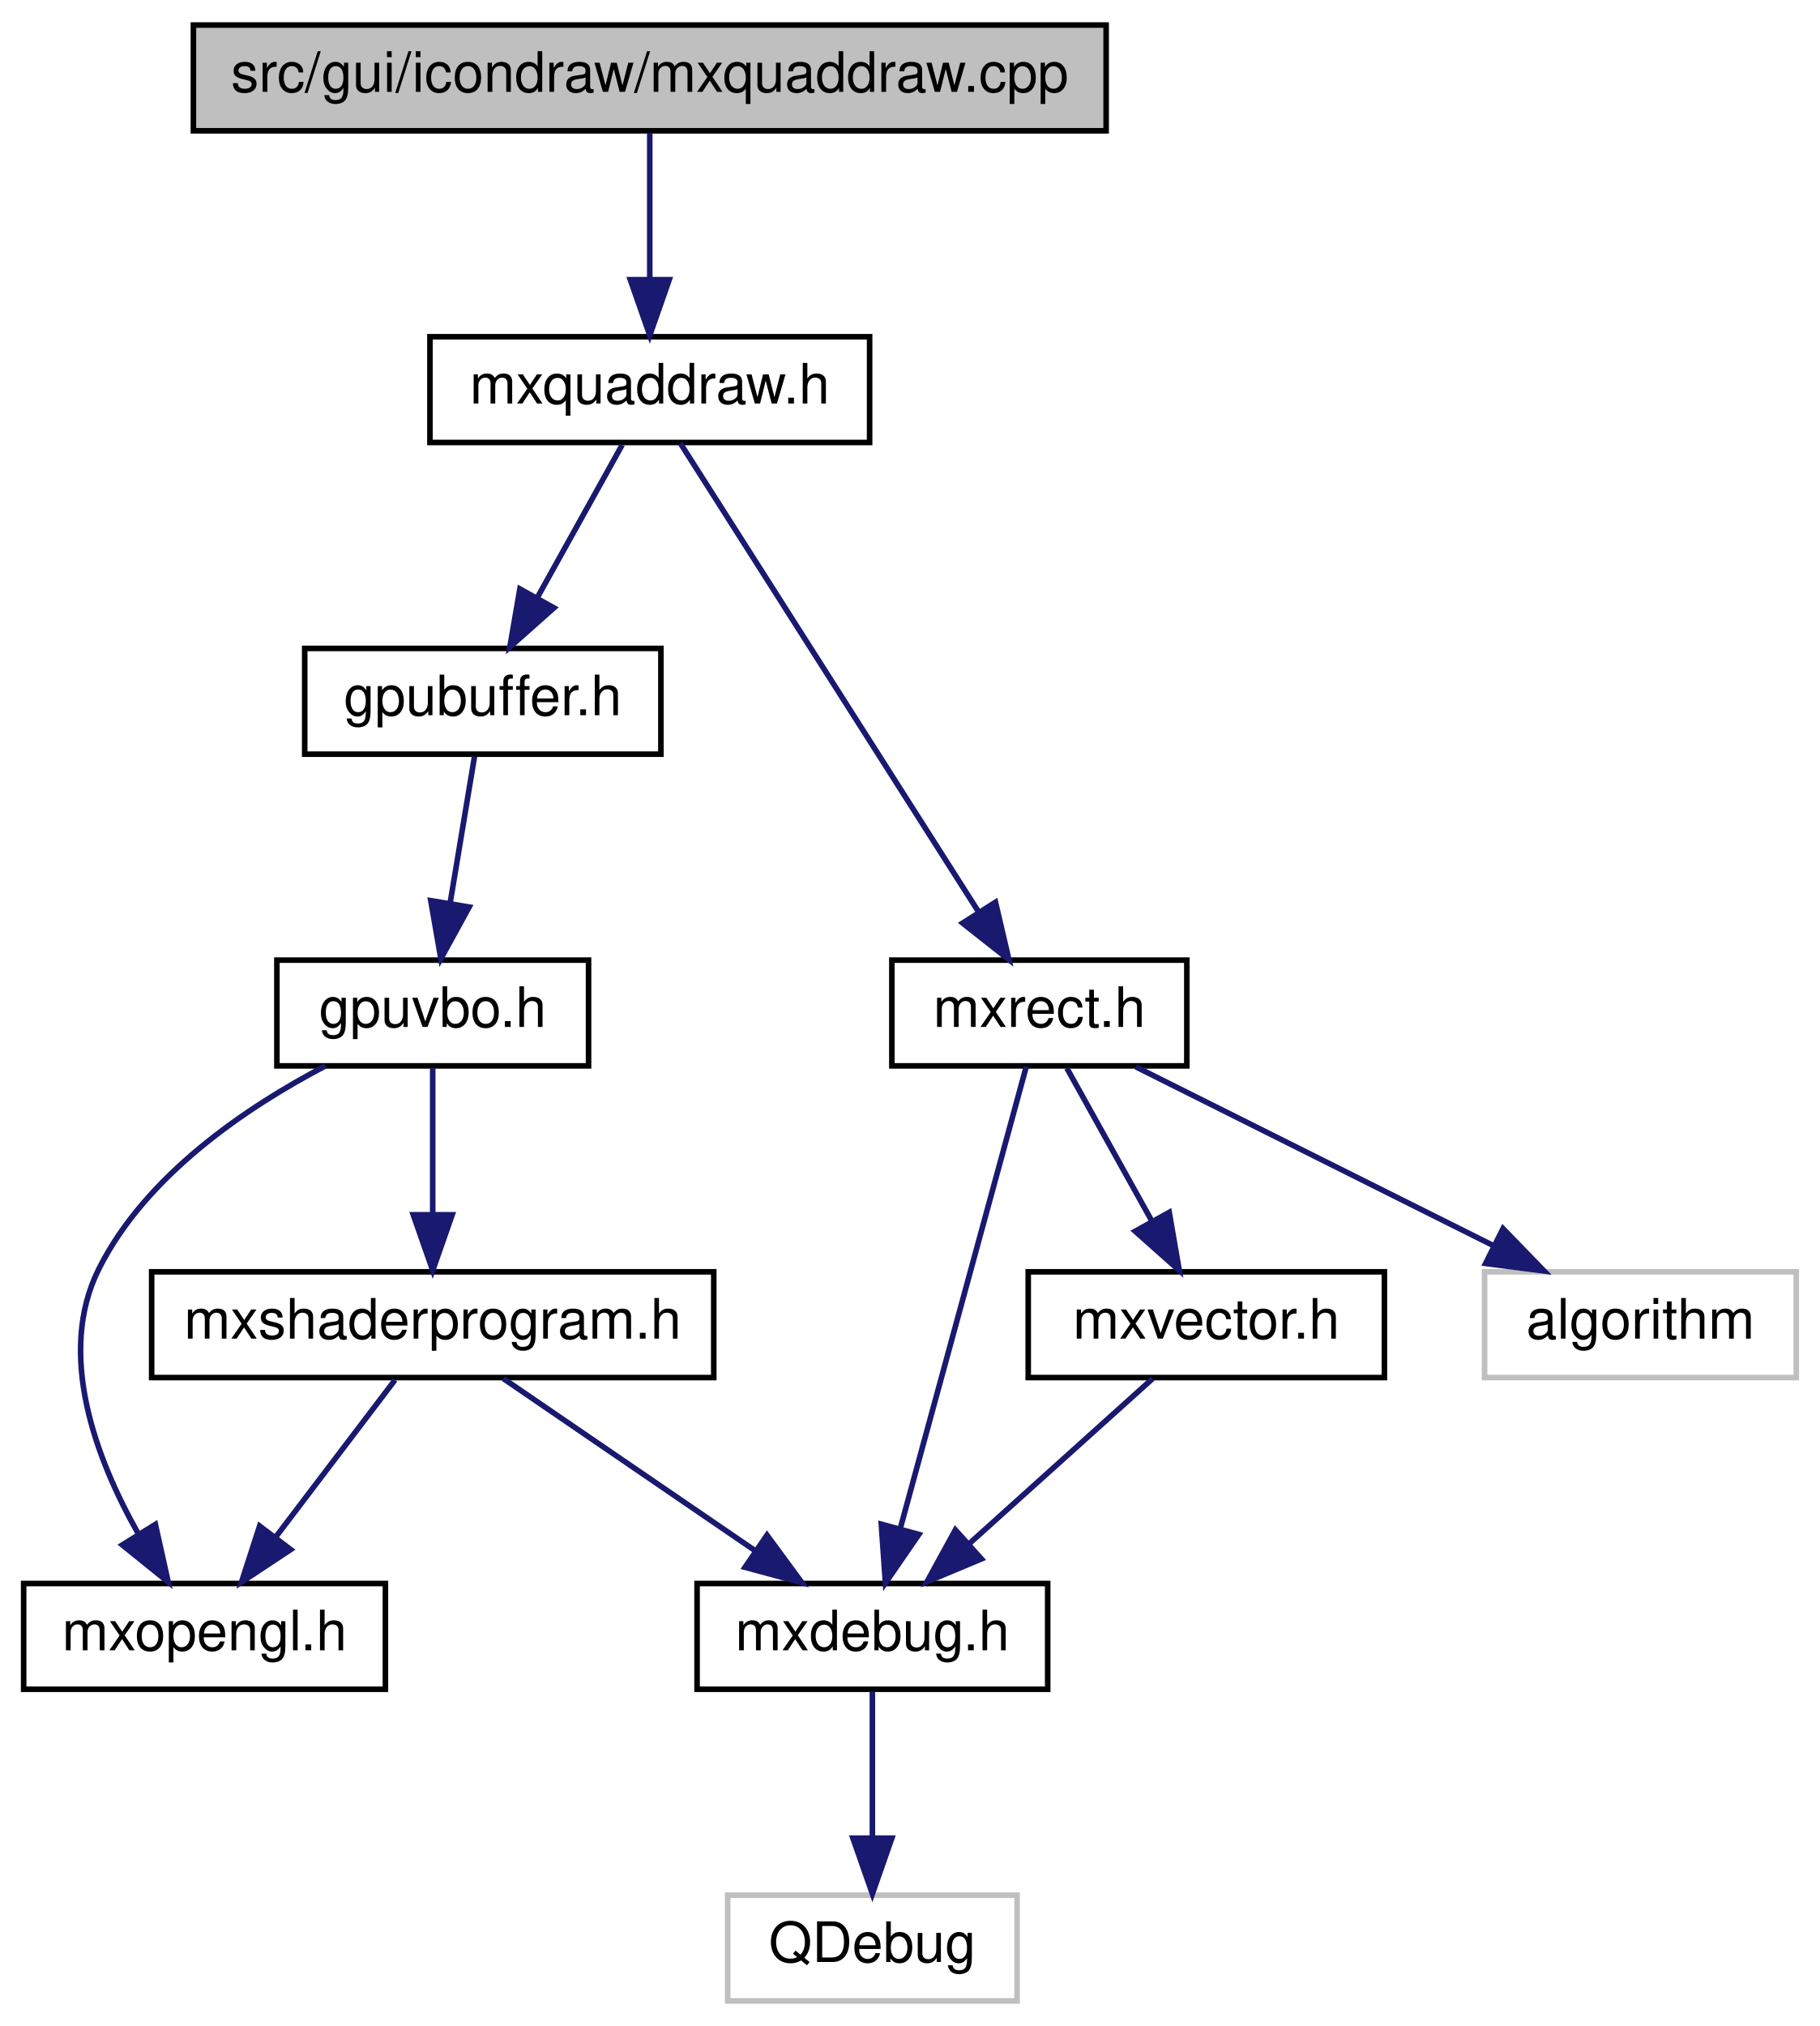
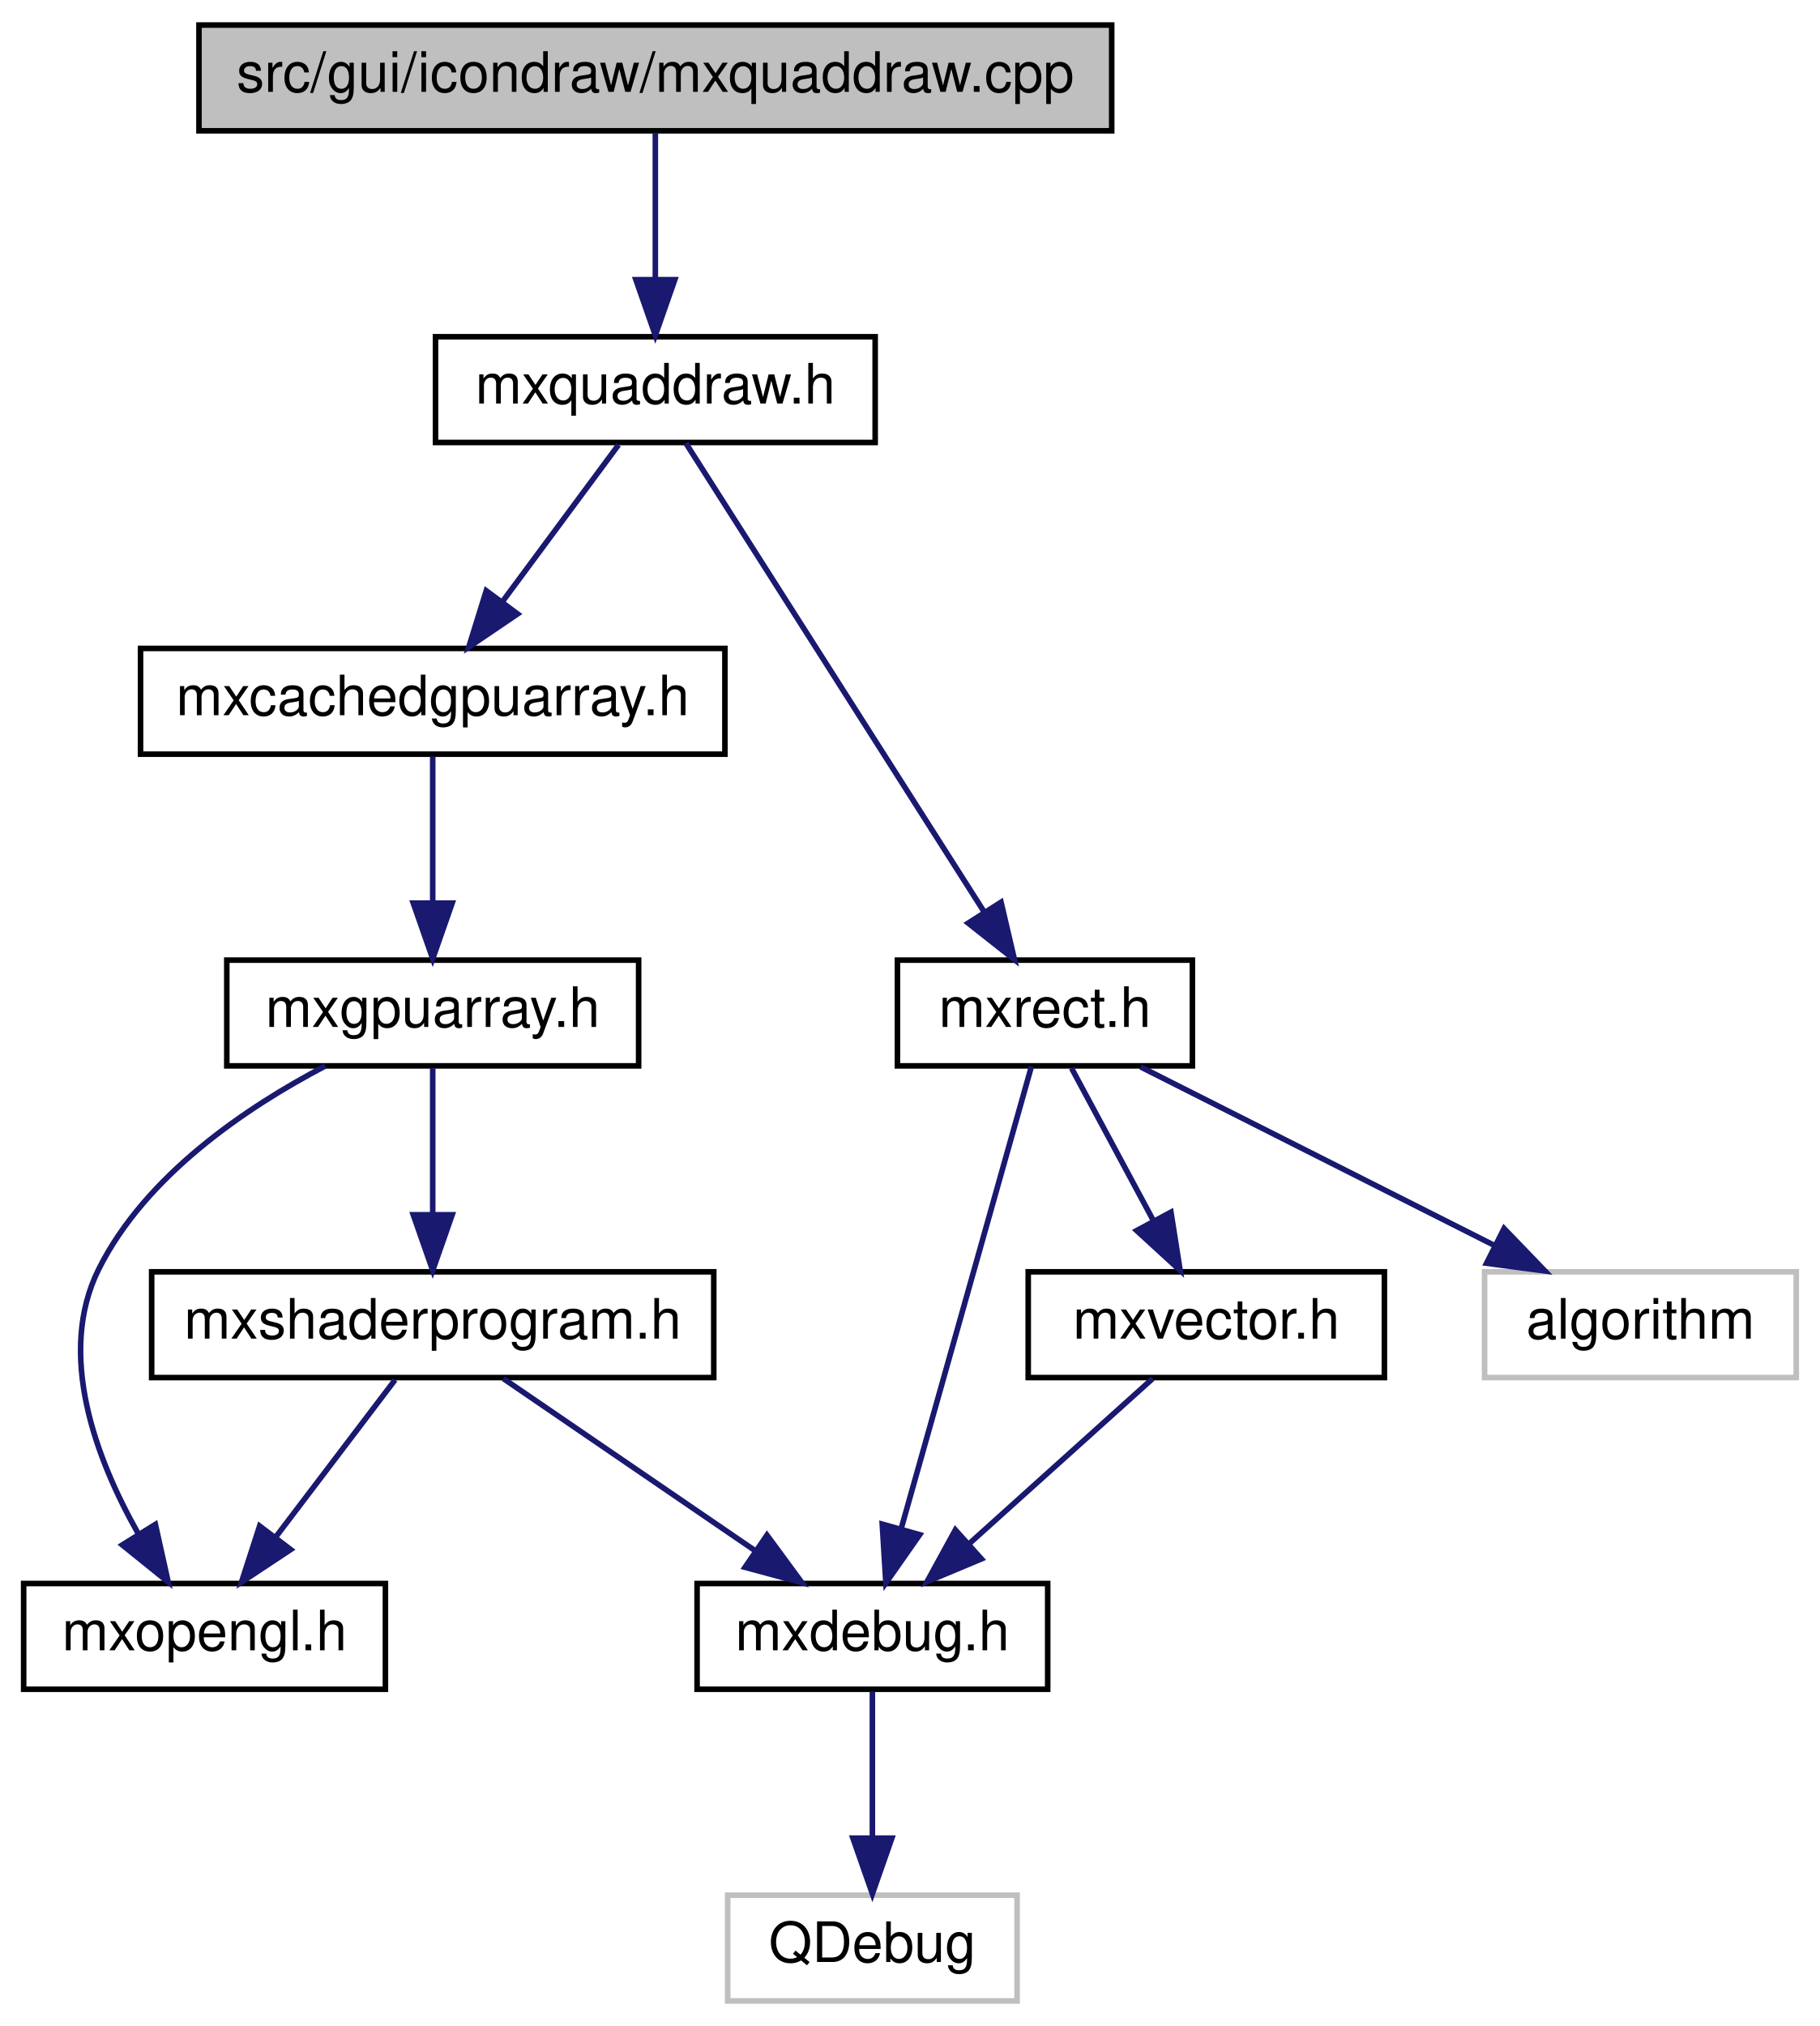
<svg xmlns="http://www.w3.org/2000/svg" xmlns:xlink="http://www.w3.org/1999/xlink" width="327pt" height="364pt" viewBox="0.00 0.00 326.50 364.00">
  <g id="graph0" class="graph" transform="scale(1 1) rotate(0) translate(4 360)">
    <g id="node1" class="node">
      <g id="a_node1">
        <a xlink:title=" ">
-           <polygon fill="#bfbfbf" stroke="black" points="30.5,-336.5 30.5,-355.5 194.5,-355.5 194.5,-336.5 30.5,-336.5" />
-           <text text-anchor="middle" x="112.5" y="-343.5" font-family="Helvetica,sans-Serif" font-size="10.00">src/gui/icondraw/mxquaddraw.cpp</text>
+           <polygon fill="#bfbfbf" stroke="black" points="31.5,-336.5 31.5,-355.5 195.5,-355.5 195.5,-336.5 31.5,-336.5" />
+           <text text-anchor="middle" x="113.5" y="-343.5" font-family="Helvetica,sans-Serif" font-size="10.00">src/gui/icondraw/mxquaddraw.cpp</text>
        </a>
      </g>
    </g>
    <g id="node2" class="node">
      <g id="a_node2">
        <a xlink:href="mxquaddraw_8h.html" target="_top" xlink:title=" ">
-           <polygon fill="none" stroke="black" points="73,-280.5 73,-299.5 152,-299.5 152,-280.5 73,-280.5" />
-           <text text-anchor="middle" x="112.5" y="-287.5" font-family="Helvetica,sans-Serif" font-size="10.00">mxquaddraw.h</text>
+           <polygon fill="none" stroke="black" points="74,-280.5 74,-299.5 153,-299.5 153,-280.5 74,-280.5" />
+           <text text-anchor="middle" x="113.5" y="-287.5" font-family="Helvetica,sans-Serif" font-size="10.00">mxquaddraw.h</text>
        </a>
      </g>
    </g>
    <g id="edge1" class="edge">
-       <path fill="none" stroke="midnightblue" d="M112.5,-336.08C112.5,-329.01 112.5,-318.86 112.5,-309.99" />
-       <polygon fill="midnightblue" stroke="midnightblue" points="116,-309.75 112.5,-299.75 109,-309.75 116,-309.75" />
+       <path fill="none" stroke="midnightblue" d="M113.5,-336.08C113.5,-329.01 113.5,-318.86 113.5,-309.99" />
+       <polygon fill="midnightblue" stroke="midnightblue" points="117,-309.75 113.5,-299.75 110,-309.75 117,-309.75" />
    </g>
    <g id="node3" class="node">
      <g id="a_node3">
-         <a xlink:href="gpubuffer_8h.html" target="_top" xlink:title=" ">
-           <polygon fill="none" stroke="black" points="50.5,-224.5 50.5,-243.5 114.5,-243.5 114.5,-224.5 50.5,-224.5" />
-           <text text-anchor="middle" x="82.5" y="-231.5" font-family="Helvetica,sans-Serif" font-size="10.00">gpubuffer.h</text>
+         <a xlink:href="mxcachedgpuarray_8h.html" target="_top" xlink:title=" ">
+           <polygon fill="none" stroke="black" points="21,-224.5 21,-243.5 126,-243.5 126,-224.5 21,-224.5" />
+           <text text-anchor="middle" x="73.5" y="-231.5" font-family="Helvetica,sans-Serif" font-size="10.00">mxcachedgpuarray.h</text>
        </a>
      </g>
    </g>
    <g id="edge2" class="edge">
-       <path fill="none" stroke="midnightblue" d="M107.55,-280.08C103.4,-272.61 97.35,-261.72 92.23,-252.52" />
-       <polygon fill="midnightblue" stroke="midnightblue" points="95.28,-250.79 87.36,-243.75 89.16,-254.19 95.28,-250.79" />
+       <path fill="none" stroke="midnightblue" d="M106.89,-280.08C101.24,-272.46 92.96,-261.26 86.05,-251.94" />
+       <polygon fill="midnightblue" stroke="midnightblue" points="88.75,-249.7 79.98,-243.75 83.12,-253.87 88.75,-249.7" />
    </g>
    <g id="node9" class="node">
      <g id="a_node9">
        <a xlink:href="mxrect_8h.html" target="_top" xlink:title=" ">
-           <polygon fill="none" stroke="black" points="156,-168.5 156,-187.5 209,-187.5 209,-168.5 156,-168.5" />
-           <text text-anchor="middle" x="182.5" y="-175.5" font-family="Helvetica,sans-Serif" font-size="10.00">mxrect.h</text>
+           <polygon fill="none" stroke="black" points="157,-168.5 157,-187.5 210,-187.5 210,-168.5 157,-168.5" />
+           <text text-anchor="middle" x="183.5" y="-175.5" font-family="Helvetica,sans-Serif" font-size="10.00">mxrect.h</text>
        </a>
      </g>
    </g>
    <g id="edge9" class="edge">
-       <path fill="none" stroke="midnightblue" d="M117.99,-280.37C129.49,-262.3 156.3,-220.18 171.49,-196.31" />
-       <polygon fill="midnightblue" stroke="midnightblue" points="174.62,-197.91 177.03,-187.59 168.71,-194.15 174.62,-197.91" />
+       <path fill="none" stroke="midnightblue" d="M118.99,-280.37C130.49,-262.3 157.3,-220.18 172.49,-196.31" />
+       <polygon fill="midnightblue" stroke="midnightblue" points="175.62,-197.91 178.03,-187.59 169.71,-194.15 175.62,-197.91" />
    </g>
    <g id="node4" class="node">
      <g id="a_node4">
-         <a xlink:href="gpuvbo_8h.html" target="_top" xlink:title=" ">
-           <polygon fill="none" stroke="black" points="45.5,-168.5 45.5,-187.5 101.5,-187.5 101.5,-168.5 45.5,-168.5" />
-           <text text-anchor="middle" x="73.5" y="-175.5" font-family="Helvetica,sans-Serif" font-size="10.00">gpuvbo.h</text>
+         <a xlink:href="mxgpuarray_8h.html" target="_top" xlink:title=" ">
+           <polygon fill="none" stroke="black" points="36.5,-168.5 36.5,-187.5 110.5,-187.5 110.5,-168.5 36.5,-168.5" />
+           <text text-anchor="middle" x="73.5" y="-175.5" font-family="Helvetica,sans-Serif" font-size="10.00">mxgpuarray.h</text>
        </a>
      </g>
    </g>
    <g id="edge3" class="edge">
-       <path fill="none" stroke="midnightblue" d="M81.01,-224.08C79.82,-216.93 78.11,-206.64 76.62,-197.69" />
-       <polygon fill="midnightblue" stroke="midnightblue" points="80.05,-197.04 74.96,-187.75 73.15,-198.19 80.05,-197.04" />
+       <path fill="none" stroke="midnightblue" d="M73.5,-224.08C73.5,-217.01 73.5,-206.86 73.5,-197.99" />
+       <polygon fill="midnightblue" stroke="midnightblue" points="77,-197.75 73.5,-187.75 70,-197.75 77,-197.75" />
    </g>
    <g id="node5" class="node">
      <g id="a_node5">
        <a xlink:href="mxopengl_8h.html" target="_top" xlink:title=" ">
          <polygon fill="none" stroke="black" points="0,-56.5 0,-75.5 65,-75.5 65,-56.5 0,-56.5" />
          <text text-anchor="middle" x="32.5" y="-63.5" font-family="Helvetica,sans-Serif" font-size="10.00">mxopengl.h</text>
        </a>
      </g>
    </g>
    <g id="edge4" class="edge">
      <path fill="none" stroke="midnightblue" d="M54.2,-168.48C40.07,-161.08 21.94,-148.89 13.5,-132 5.88,-116.77 12.97,-97.96 20.56,-84.51" />
      <polygon fill="midnightblue" stroke="midnightblue" points="23.67,-86.12 25.97,-75.78 17.72,-82.43 23.67,-86.12" />
    </g>
    <g id="node6" class="node">
      <g id="a_node6">
        <a xlink:href="mxshaderprogram_8h.html" target="_top" xlink:title=" ">
          <polygon fill="none" stroke="black" points="23,-112.5 23,-131.5 124,-131.5 124,-112.5 23,-112.5" />
          <text text-anchor="middle" x="73.5" y="-119.5" font-family="Helvetica,sans-Serif" font-size="10.00">mxshaderprogram.h</text>
        </a>
      </g>
    </g>
    <g id="edge5" class="edge">
      <path fill="none" stroke="midnightblue" d="M73.5,-168.08C73.5,-161.01 73.5,-150.86 73.5,-141.99" />
      <polygon fill="midnightblue" stroke="midnightblue" points="77,-141.75 73.5,-131.75 70,-141.75 77,-141.75" />
    </g>
    <g id="edge8" class="edge">
      <path fill="none" stroke="midnightblue" d="M66.73,-112.08C60.94,-104.46 52.44,-93.26 45.36,-83.94" />
      <polygon fill="midnightblue" stroke="midnightblue" points="47.98,-81.6 39.14,-75.75 42.4,-85.83 47.98,-81.6" />
    </g>
    <g id="node7" class="node">
      <g id="a_node7">
        <a xlink:href="mxdebug_8h.html" target="_top" xlink:title=" ">
          <polygon fill="none" stroke="black" points="121,-56.5 121,-75.5 184,-75.5 184,-56.5 121,-56.5" />
          <text text-anchor="middle" x="152.5" y="-63.5" font-family="Helvetica,sans-Serif" font-size="10.00">mxdebug.h</text>
        </a>
      </g>
    </g>
    <g id="edge6" class="edge">
      <path fill="none" stroke="midnightblue" d="M86.19,-112.32C98.4,-103.98 117.08,-91.21 131.5,-81.35" />
      <polygon fill="midnightblue" stroke="midnightblue" points="133.56,-84.19 139.84,-75.65 129.61,-78.41 133.56,-84.19" />
    </g>
    <g id="node8" class="node">
      <g id="a_node8">
        <a xlink:title=" ">
          <polygon fill="none" stroke="#bfbfbf" points="126.5,-0.5 126.5,-19.5 178.5,-19.5 178.5,-0.5 126.5,-0.5" />
          <text text-anchor="middle" x="152.5" y="-7.5" font-family="Helvetica,sans-Serif" font-size="10.00">QDebug</text>
        </a>
      </g>
    </g>
    <g id="edge7" class="edge">
      <path fill="none" stroke="midnightblue" d="M152.5,-56.08C152.5,-49.01 152.5,-38.86 152.5,-29.99" />
      <polygon fill="midnightblue" stroke="midnightblue" points="156,-29.75 152.5,-19.75 149,-29.75 156,-29.75" />
    </g>
    <g id="edge10" class="edge">
-       <path fill="none" stroke="midnightblue" d="M180.15,-168.37C175.28,-150.54 164.04,-109.3 157.48,-85.27" />
-       <polygon fill="midnightblue" stroke="midnightblue" points="160.85,-84.32 154.84,-75.59 154.1,-86.16 160.85,-84.32" />
+       <path fill="none" stroke="midnightblue" d="M181.07,-168.37C176.04,-150.54 164.42,-109.3 157.65,-85.27" />
+       <polygon fill="midnightblue" stroke="midnightblue" points="161,-84.27 154.92,-75.59 154.27,-86.17 161,-84.27" />
    </g>
    <g id="node10" class="node">
      <g id="a_node10">
        <a xlink:href="mxvector_8h.html" target="_top" xlink:title=" ">
          <polygon fill="none" stroke="black" points="180.5,-112.5 180.5,-131.5 244.5,-131.5 244.5,-112.5 180.5,-112.5" />
          <text text-anchor="middle" x="212.5" y="-119.5" font-family="Helvetica,sans-Serif" font-size="10.00">mxvector.h</text>
        </a>
      </g>
    </g>
    <g id="edge11" class="edge">
-       <path fill="none" stroke="midnightblue" d="M187.45,-168.08C191.6,-160.61 197.65,-149.72 202.77,-140.52" />
-       <polygon fill="midnightblue" stroke="midnightblue" points="205.84,-142.19 207.64,-131.75 199.72,-138.79 205.84,-142.19" />
+       <path fill="none" stroke="midnightblue" d="M188.29,-168.08C192.26,-160.69 198.03,-149.95 202.93,-140.81" />
+       <polygon fill="midnightblue" stroke="midnightblue" points="206.15,-142.22 207.8,-131.75 199.99,-138.91 206.15,-142.22" />
    </g>
    <g id="node11" class="node">
      <g id="a_node11">
        <a xlink:title=" ">
          <polygon fill="none" stroke="#bfbfbf" points="262.5,-112.5 262.5,-131.5 318.5,-131.5 318.5,-112.5 262.5,-112.5" />
          <text text-anchor="middle" x="290.5" y="-119.5" font-family="Helvetica,sans-Serif" font-size="10.00">algorithm</text>
        </a>
      </g>
    </g>
    <g id="edge13" class="edge">
-       <path fill="none" stroke="midnightblue" d="M199.85,-168.32C217.17,-159.66 244.02,-146.24 264,-136.25" />
-       <polygon fill="midnightblue" stroke="midnightblue" points="265.81,-139.26 273.19,-131.65 262.68,-133 265.81,-139.26" />
+       <path fill="none" stroke="midnightblue" d="M200.69,-168.32C217.85,-159.66 244.45,-146.24 264.25,-136.25" />
+       <polygon fill="midnightblue" stroke="midnightblue" points="266,-139.28 273.35,-131.65 262.85,-133.04 266,-139.28" />
    </g>
    <g id="edge12" class="edge">
      <path fill="none" stroke="midnightblue" d="M202.86,-112.32C193.99,-104.34 180.63,-92.31 169.89,-82.65" />
      <polygon fill="midnightblue" stroke="midnightblue" points="172.09,-79.92 162.32,-75.83 167.41,-85.13 172.09,-79.92" />
    </g>
  </g>
</svg>
